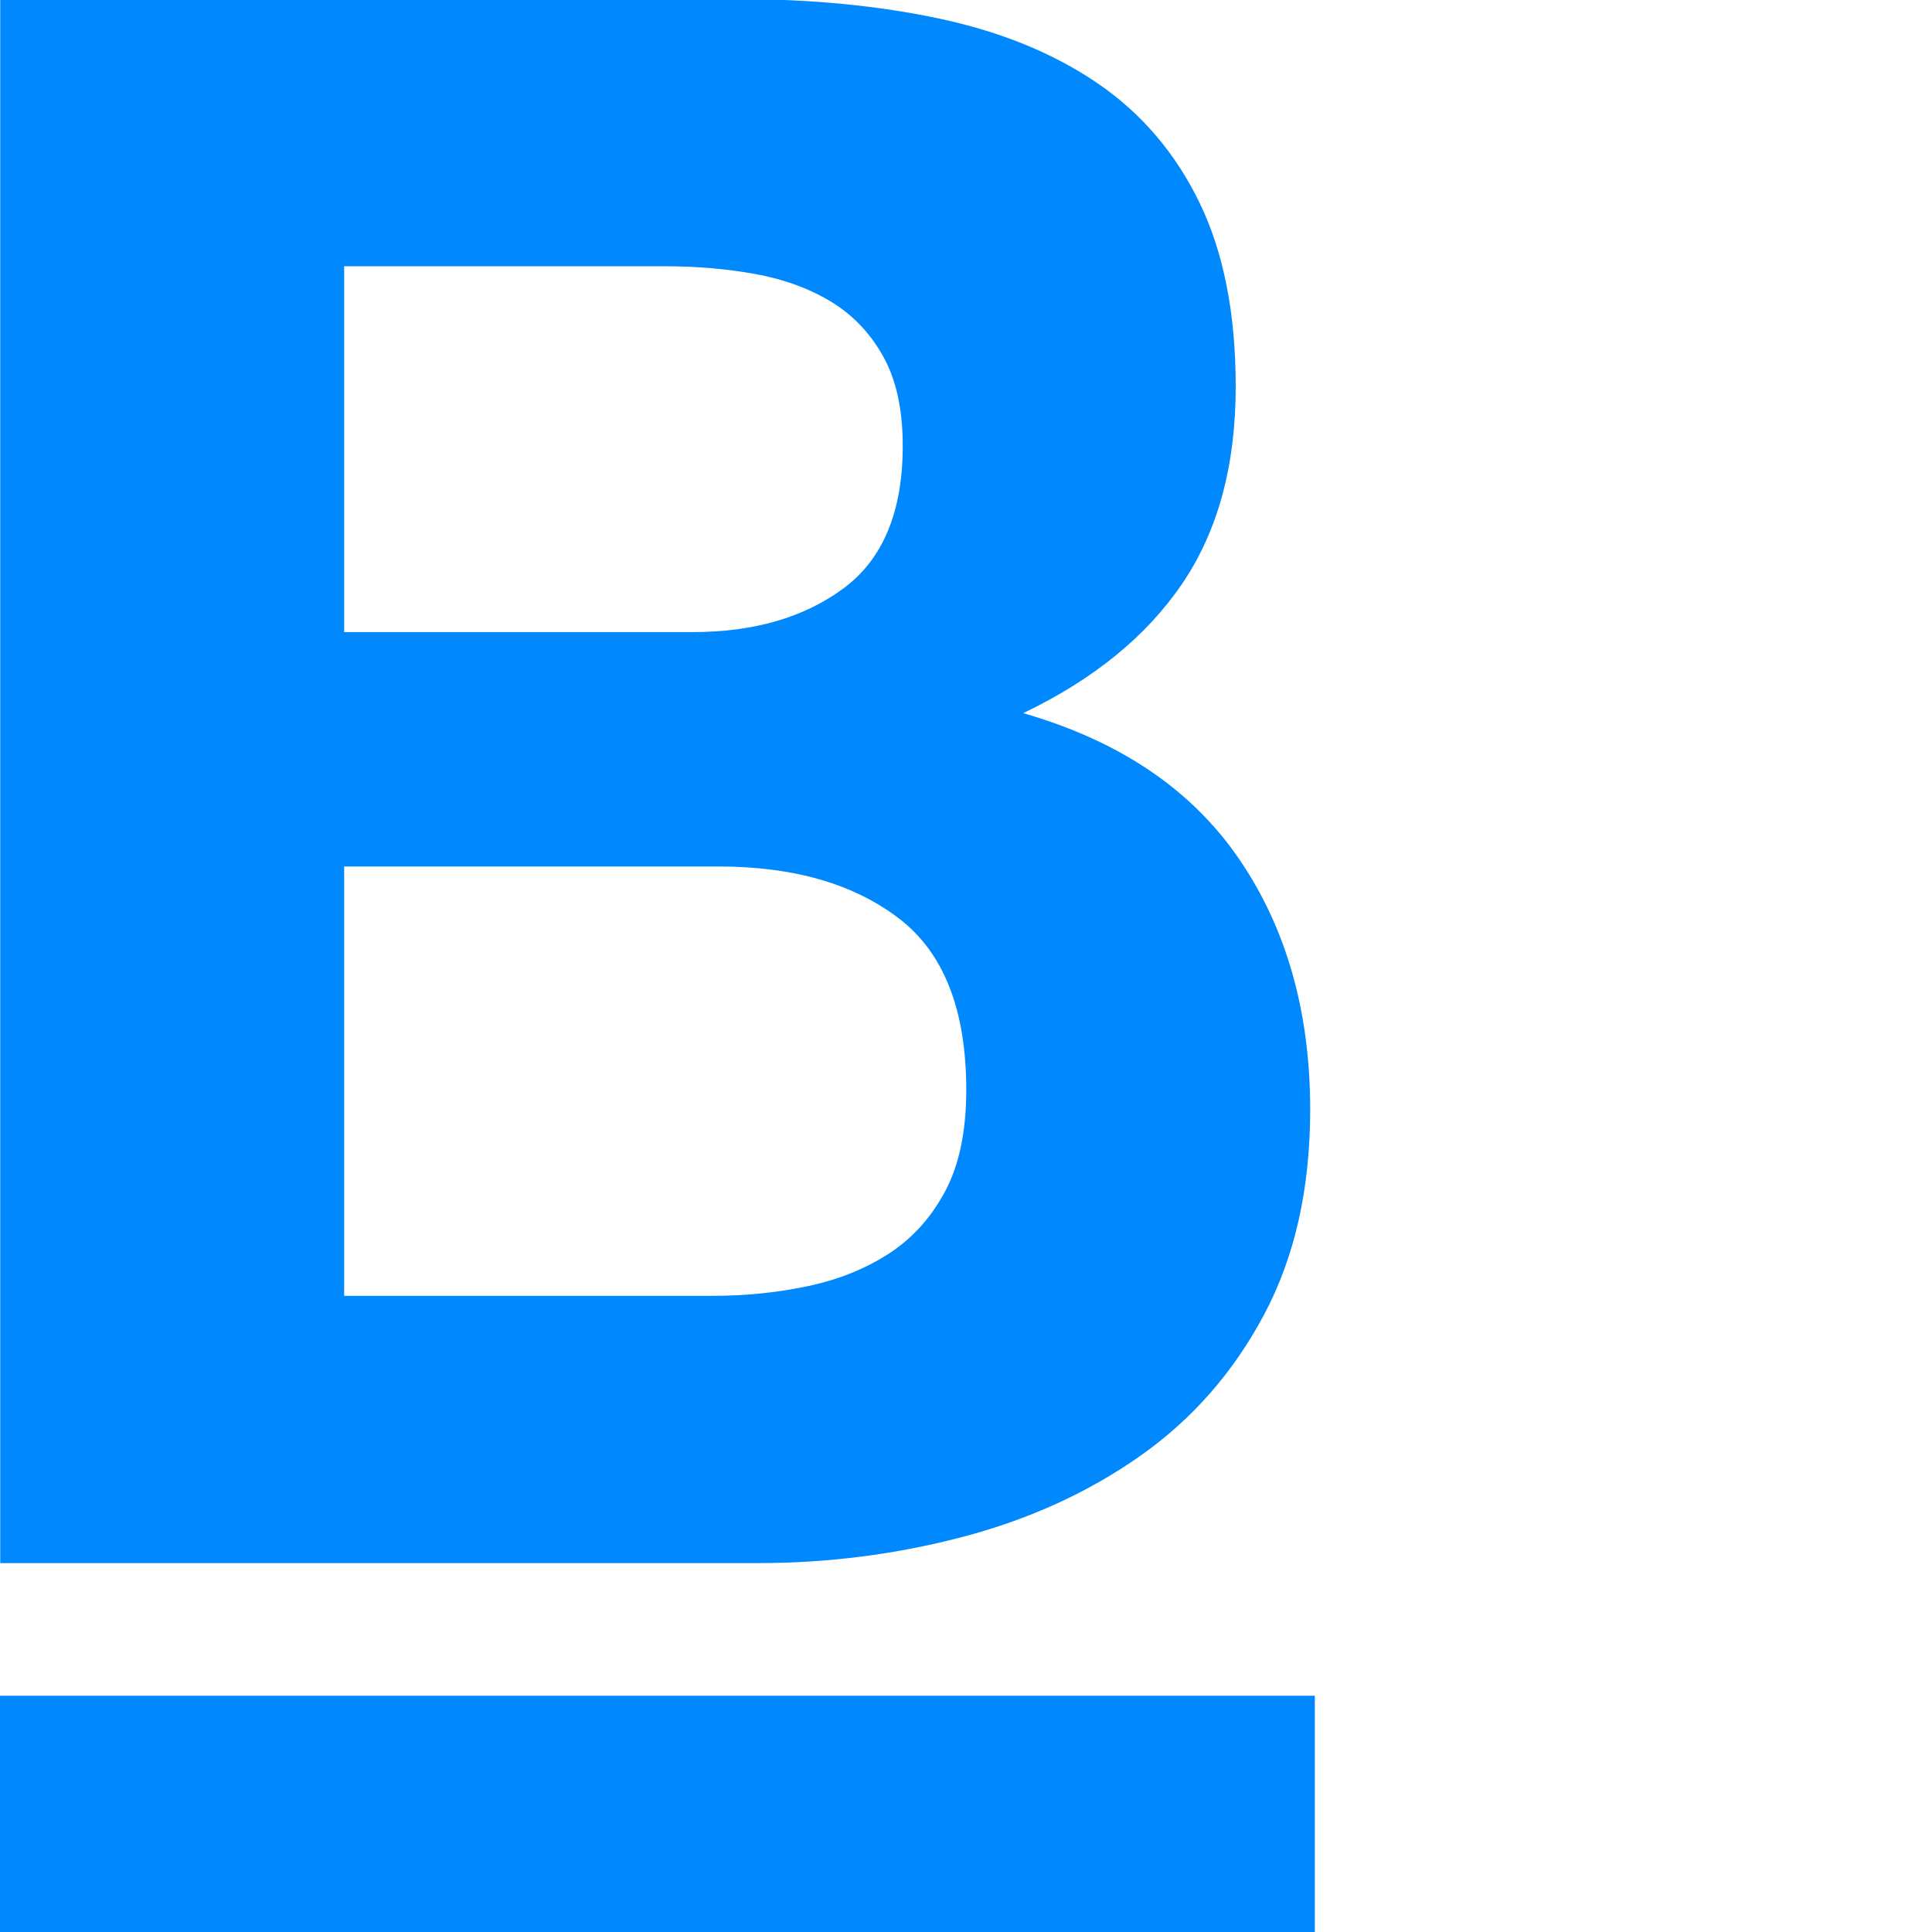
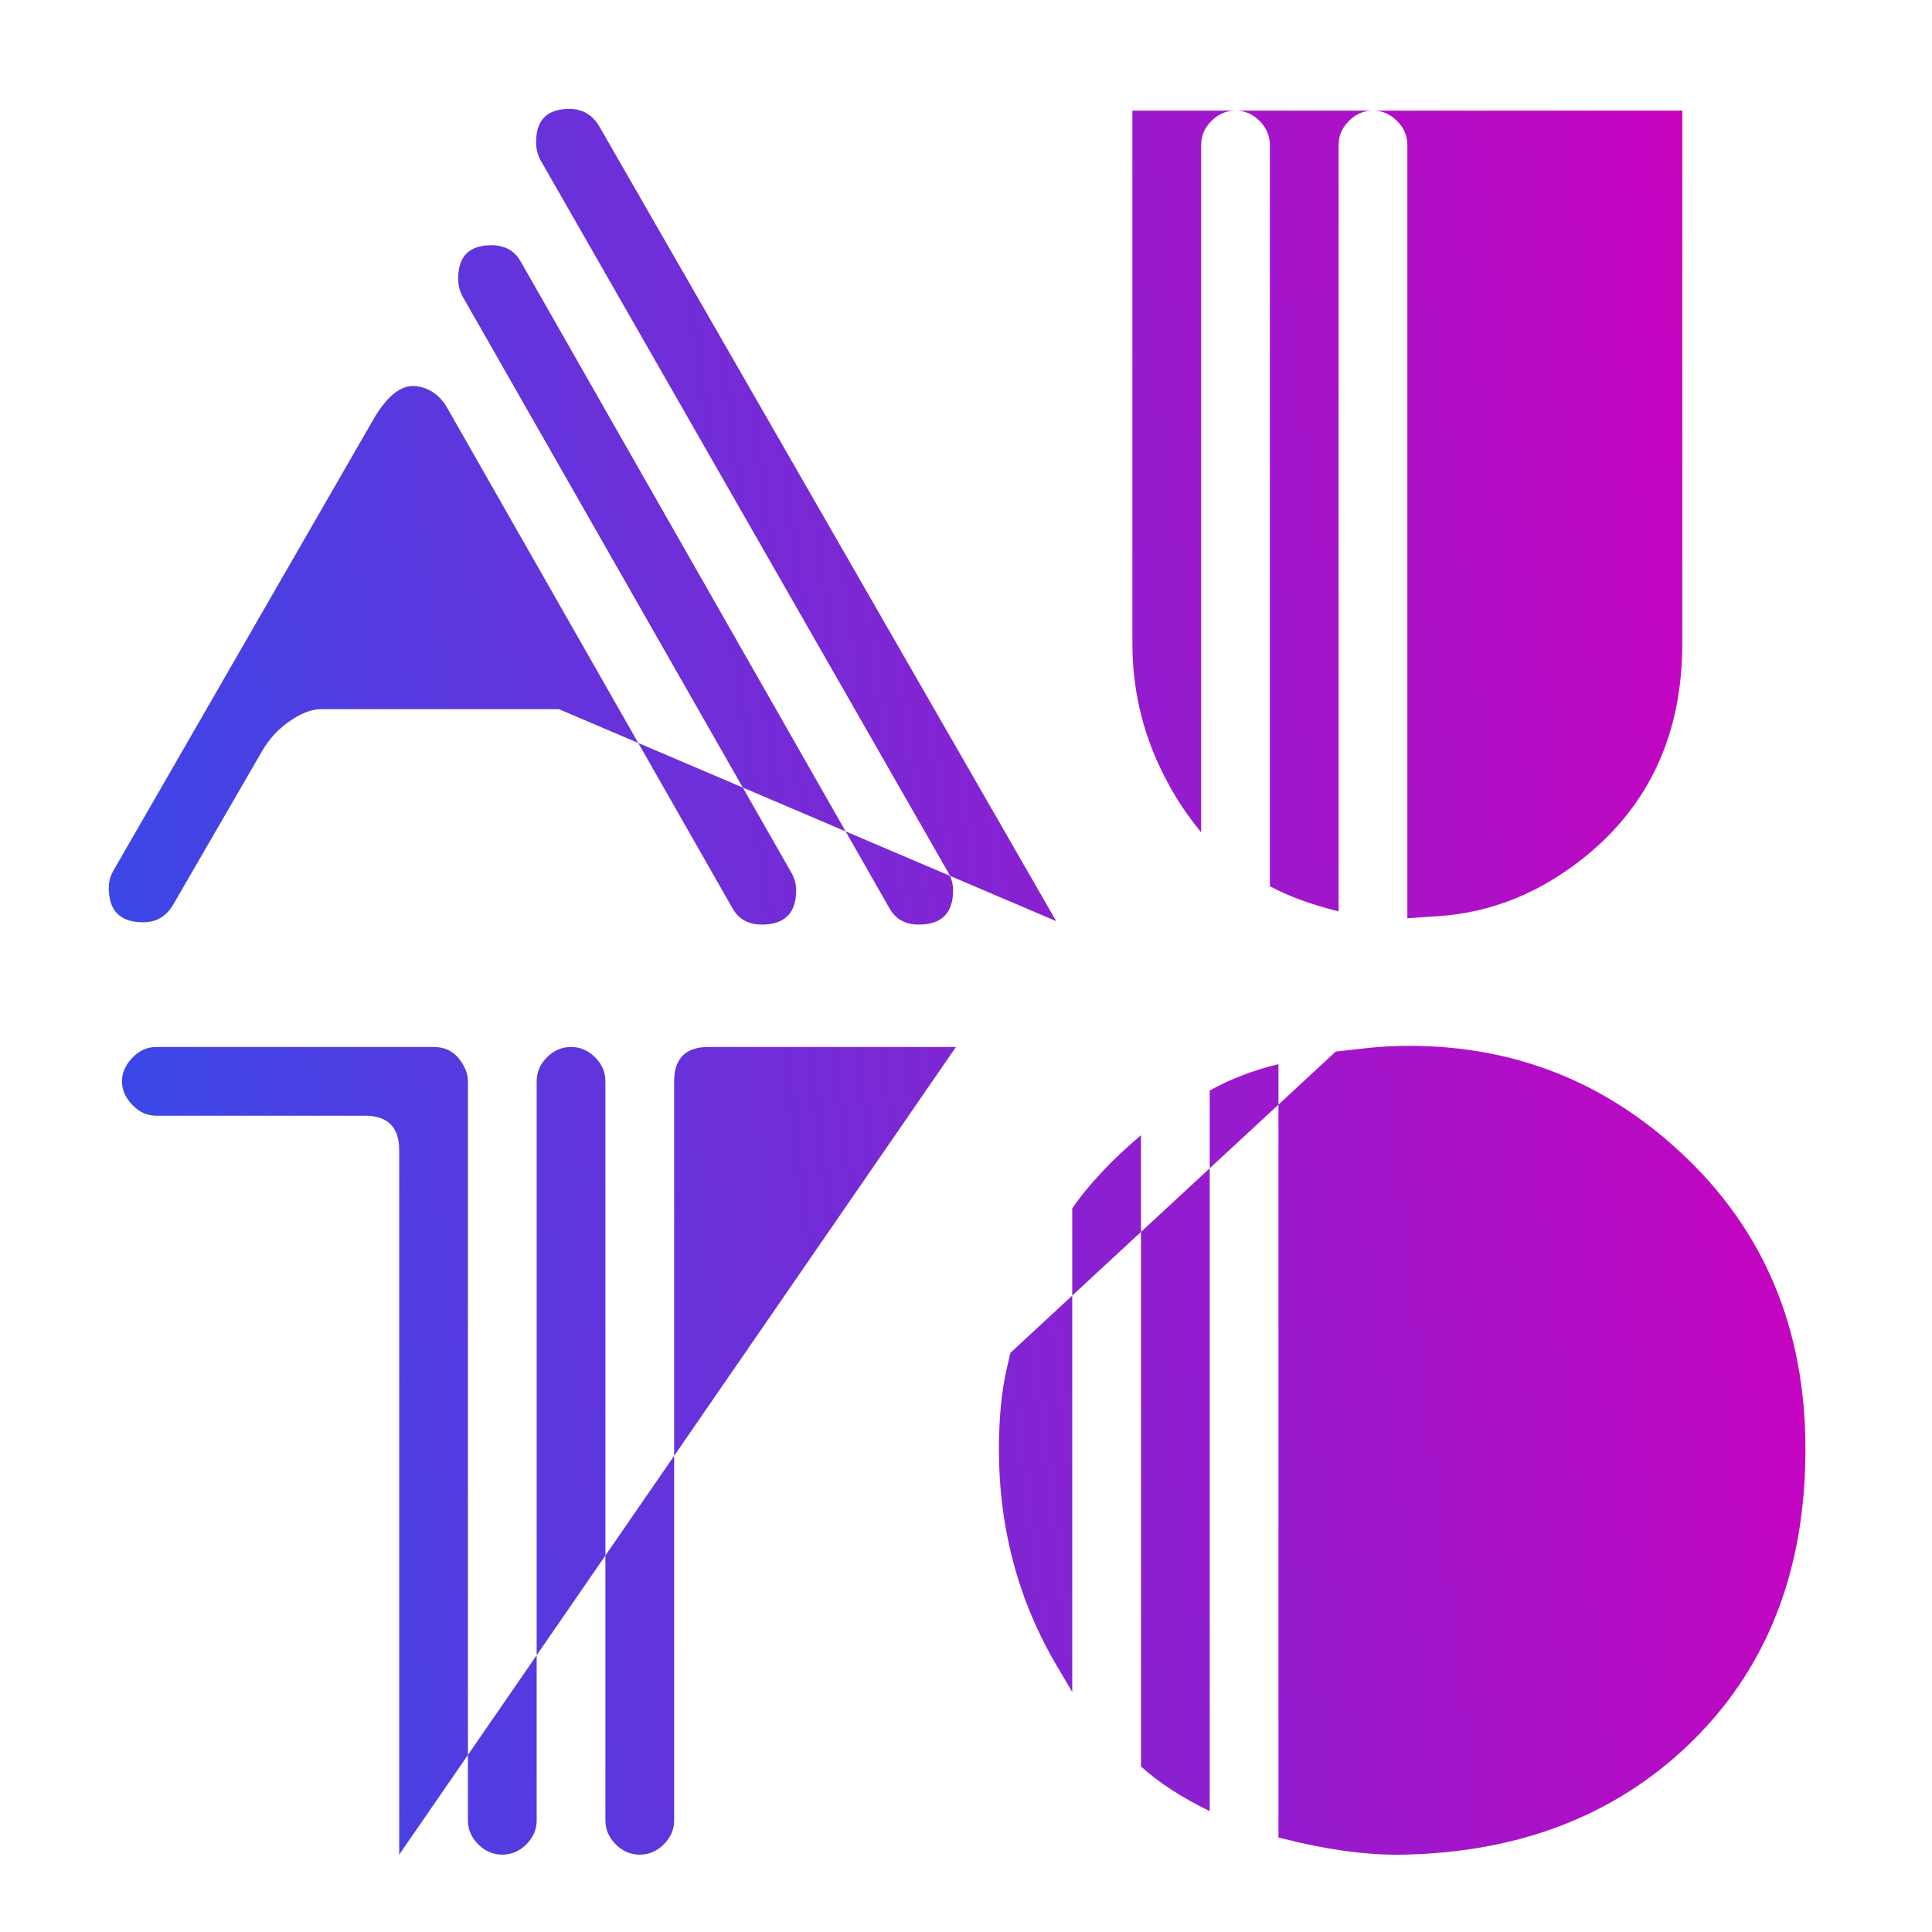
- <svg xmlns="http://www.w3.org/2000/svg" version="1.1" x="0" y="0" width="200" height="200" viewBox="0, 0, 1000, 1000">
-   <g id="Background">
-     <rect x="0" y="0" width="1000" height="1000" fill="#000000" fill-opacity="0" />
-   </g>
-   <g id="Layer_1">
-     <path d="M0,877.71 L680.547,877.71 L680.547,1000.5 L0,1000.5 L0,877.71 z" fill="#0088FF" />
-     <path d="M178.128,327.177 L178.128,137.827 L344.802,137.827 Q368.612,137.827 390.722,141.796 Q412.832,145.764 429.839,155.969 Q446.846,166.173 457.051,184.315 Q467.255,202.456 467.255,230.802 Q467.255,281.824 436.642,304.501 Q406.029,327.177 358.408,327.177 z M0.117,-0.5 L0.117,809.056 L392.423,809.056 Q446.846,809.056 498.436,795.45 Q550.025,781.844 590.276,753.498 Q630.527,725.152 654.338,680.366 Q678.148,635.58 678.148,574.353 Q678.148,498.386 641.299,444.529 Q604.449,390.672 529.616,369.129 Q584.04,343.051 611.819,302.233 Q639.598,261.415 639.598,200.188 Q639.598,143.497 620.89,104.946 Q602.181,66.396 568.166,43.152 Q534.152,19.909 486.531,9.704 Q438.91,-0.5 381.084,-0.5 z M178.128,670.728 L178.128,448.497 L372.014,448.497 Q429.839,448.497 464.988,475.142 Q500.137,501.787 500.137,564.148 Q500.137,595.895 489.365,616.304 Q478.594,636.713 460.452,648.619 Q442.311,660.524 418.501,665.626 Q394.69,670.728 368.612,670.728 z" fill="#0088FF" />
-   </g>
+ <svg xmlns="http://www.w3.org/2000/svg" width="1000px" height="1000px" viewBox="0 0 1000 1000" version="1.1">
+   <defs>
+     <linearGradient id="linear-gradient" gradientUnits="userSpaceOnUse" x1="20.575" y1="565.64" x2="954.807" y2="449.238">
+       <stop offset="0" stop-color="#334be9" stop-opacity="1" />
+       <stop offset="1" stop-color="#cd00be" stop-opacity="1" />
+     </linearGradient>
+   </defs>
+   <path id="AU-TO" d="M722.925 960 C705.576 960 685.969 957.221 664.103 951.662 L661.73 951.068 661.73 571.742 691.38 544.285 707.39 542.506 C714.505 541.715 721.818 541.32 729.329 541.32 783.488 541.32 830.334 559.702 869.866 596.467 912.956 636.394 934.499 687.588 934.499 750.049 934.499 813.695 914.141 864.89 873.423 903.631 835.077 940 786.058 958.777 726.364 959.963 725.228 959.988 724.082 960 722.925 960 Z M661.73 571.742 L626.151 604.689 626.151 564.447 C636.825 558.517 648.684 553.971 661.73 550.809 L661.73 571.742 Z M626.151 604.689 L626.151 937.43 C611.525 930.314 599.666 922.604 590.573 914.303 L590.573 637.637 626.151 604.689 Z M590.573 637.637 L554.993 670.586 554.993 625.523 C558.947 619.594 564.285 613.071 571.005 605.955 575.749 600.816 582.272 594.688 590.573 587.572 L590.573 637.637 Z M554.993 670.586 L554.993 875.76 547.286 862.715 C527.125 828.717 517.044 791.162 517.044 750.049 517.044 733.841 518.427 719.807 521.194 707.947 L522.974 700.238 554.993 670.586 Z M206.62 959.963 L206.62 595.281 C206.62 583.422 200.691 577.492 188.831 577.492 L80.909 577.492 C76.165 577.492 72.014 575.615 68.456 571.859 64.898 568.104 63.118 564.052 63.118 559.703 63.118 555.355 64.898 551.302 68.456 547.547 72.014 543.791 76.165 541.914 80.909 541.914 L224.409 541.914 C229.944 541.914 234.292 543.891 237.454 547.844 240.617 551.797 242.198 555.75 242.198 559.703 L242.198 908.354 206.62 959.963 Z M242.198 908.354 L277.776 856.742 277.776 942.174 C277.776 946.918 275.998 951.069 272.441 954.627 268.883 958.185 264.731 959.963 259.987 959.963 255.244 959.963 251.094 958.185 247.536 954.627 243.978 951.069 242.198 946.918 242.198 942.174 L242.198 908.354 Z M277.776 856.742 L277.776 559.703 C277.776 554.959 279.556 550.808 283.114 547.25 286.672 543.692 290.822 541.914 295.566 541.914 300.309 541.914 304.461 543.692 308.019 547.25 311.577 550.808 313.357 554.959 313.357 559.703 L313.357 805.129 277.776 856.742 Z M313.357 805.129 L348.935 753.52 348.935 942.174 C348.935 946.918 347.155 951.069 343.597 954.627 340.039 958.185 335.889 959.963 331.146 959.963 326.402 959.963 322.25 958.185 318.693 954.627 315.135 951.069 313.357 946.918 313.357 942.174 L313.357 805.129 Z M348.935 753.52 L348.935 559.703 C348.935 547.844 354.864 541.914 366.724 541.914 L494.808 541.914 348.935 753.52 Z M394.298 478.561 C387.182 478.561 382.043 475.596 378.88 469.666 L330.364 384.566 384.468 407.629 409.714 451.877 C411.295 454.644 412.087 457.609 412.087 460.771 412.087 472.631 406.158 478.561 394.298 478.561 Z M384.468 407.629 L239.53 153.609 C237.949 150.842 237.157 147.679 237.157 144.121 237.157 132.657 242.89 126.926 254.355 126.926 261.47 126.926 266.61 129.891 269.773 135.82 L437.681 430.313 384.468 407.629 Z M437.681 430.313 L491.706 453.342 C492.784 455.683 493.325 458.16 493.325 460.771 493.325 472.631 487.394 478.561 475.534 478.561 468.419 478.561 463.281 475.596 460.118 469.666 L437.681 430.313 Z M491.706 453.342 C491.479 452.847 491.228 452.359 490.952 451.877 L279.853 83.045 C278.271 80.278 277.482 77.115 277.482 73.557 277.482 62.092 283.213 56.361 294.677 56.361 301.397 56.361 306.537 59.326 310.095 65.256 L546.693 476.781 491.706 453.342 Z M330.364 384.566 L289.341 367.08 166.001 367.08 C161.653 367.08 156.711 368.86 151.177 372.418 144.456 376.766 139.118 382.497 135.165 389.613 L89.507 468.48 C85.949 474.41 80.809 477.375 74.089 477.375 62.229 477.375 56.3 471.445 56.3 459.586 56.3 456.423 57.09 453.459 58.671 450.691 L193.278 217.057 C200.394 204.802 207.707 199.071 215.218 199.861 222.334 200.652 227.868 204.605 231.821 211.721 L330.364 384.566 Z M728.441 475.299 L728.441 75.039 C728.441 70.295 726.661 66.144 723.103 62.586 719.545 59.028 715.395 57.25 710.651 57.25 L870.755 57.25 870.755 332.984 C870.755 380.027 853.558 417.188 819.165 444.465 796.632 462.254 772.122 472.137 745.636 474.113 L728.441 475.299 Z M710.651 57.25 C705.908 57.25 701.756 59.028 698.198 62.586 694.64 66.144 692.862 70.295 692.862 75.039 L692.862 471.742 C678.631 468.184 666.77 463.834 657.282 458.695 L657.282 75.039 C657.282 70.295 655.504 66.144 651.946 62.586 648.388 59.028 644.237 57.25 639.493 57.25 L710.651 57.25 Z M639.493 57.25 C634.749 57.25 630.598 59.028 627.04 62.586 623.482 66.144 621.704 70.295 621.704 75.039 L621.704 430.826 C614.589 422.129 608.659 413.235 603.915 404.143 592.056 382.005 586.126 358.285 586.126 332.984 L586.126 57.25 639.493 57.25 Z" fill-opacity="1" fill="url(#linear-gradient)" stroke="none" />
</svg>
